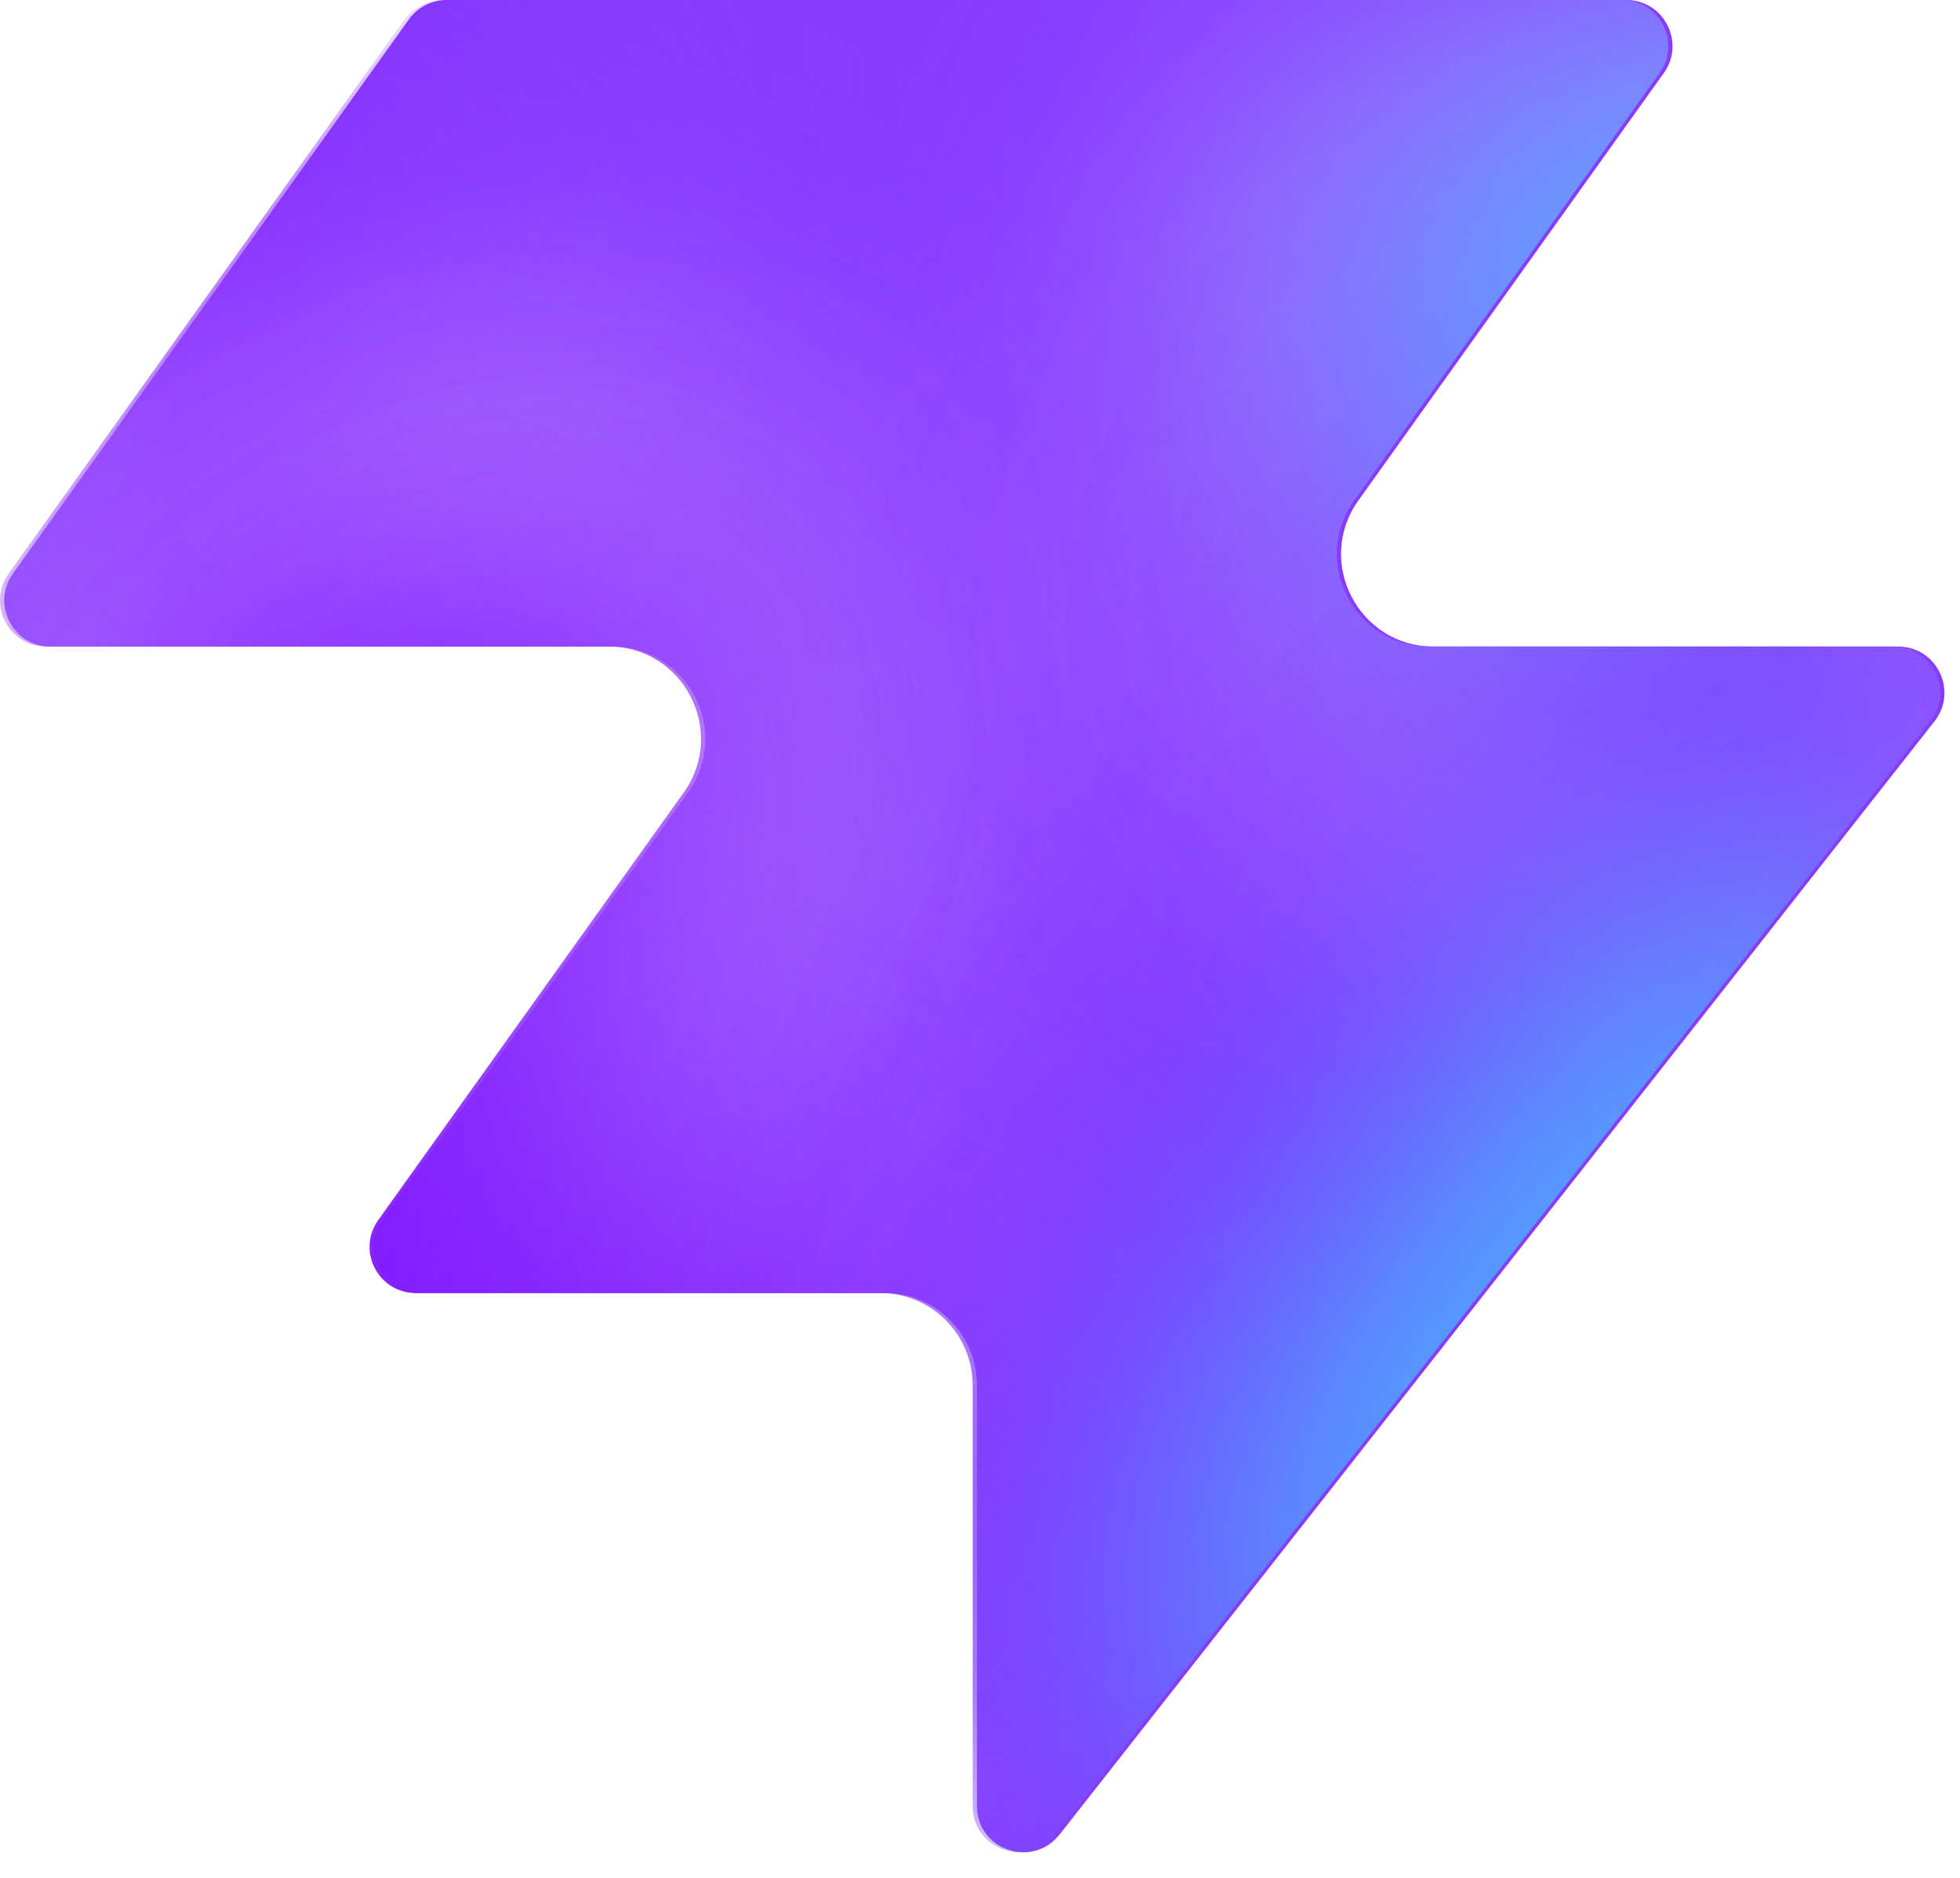
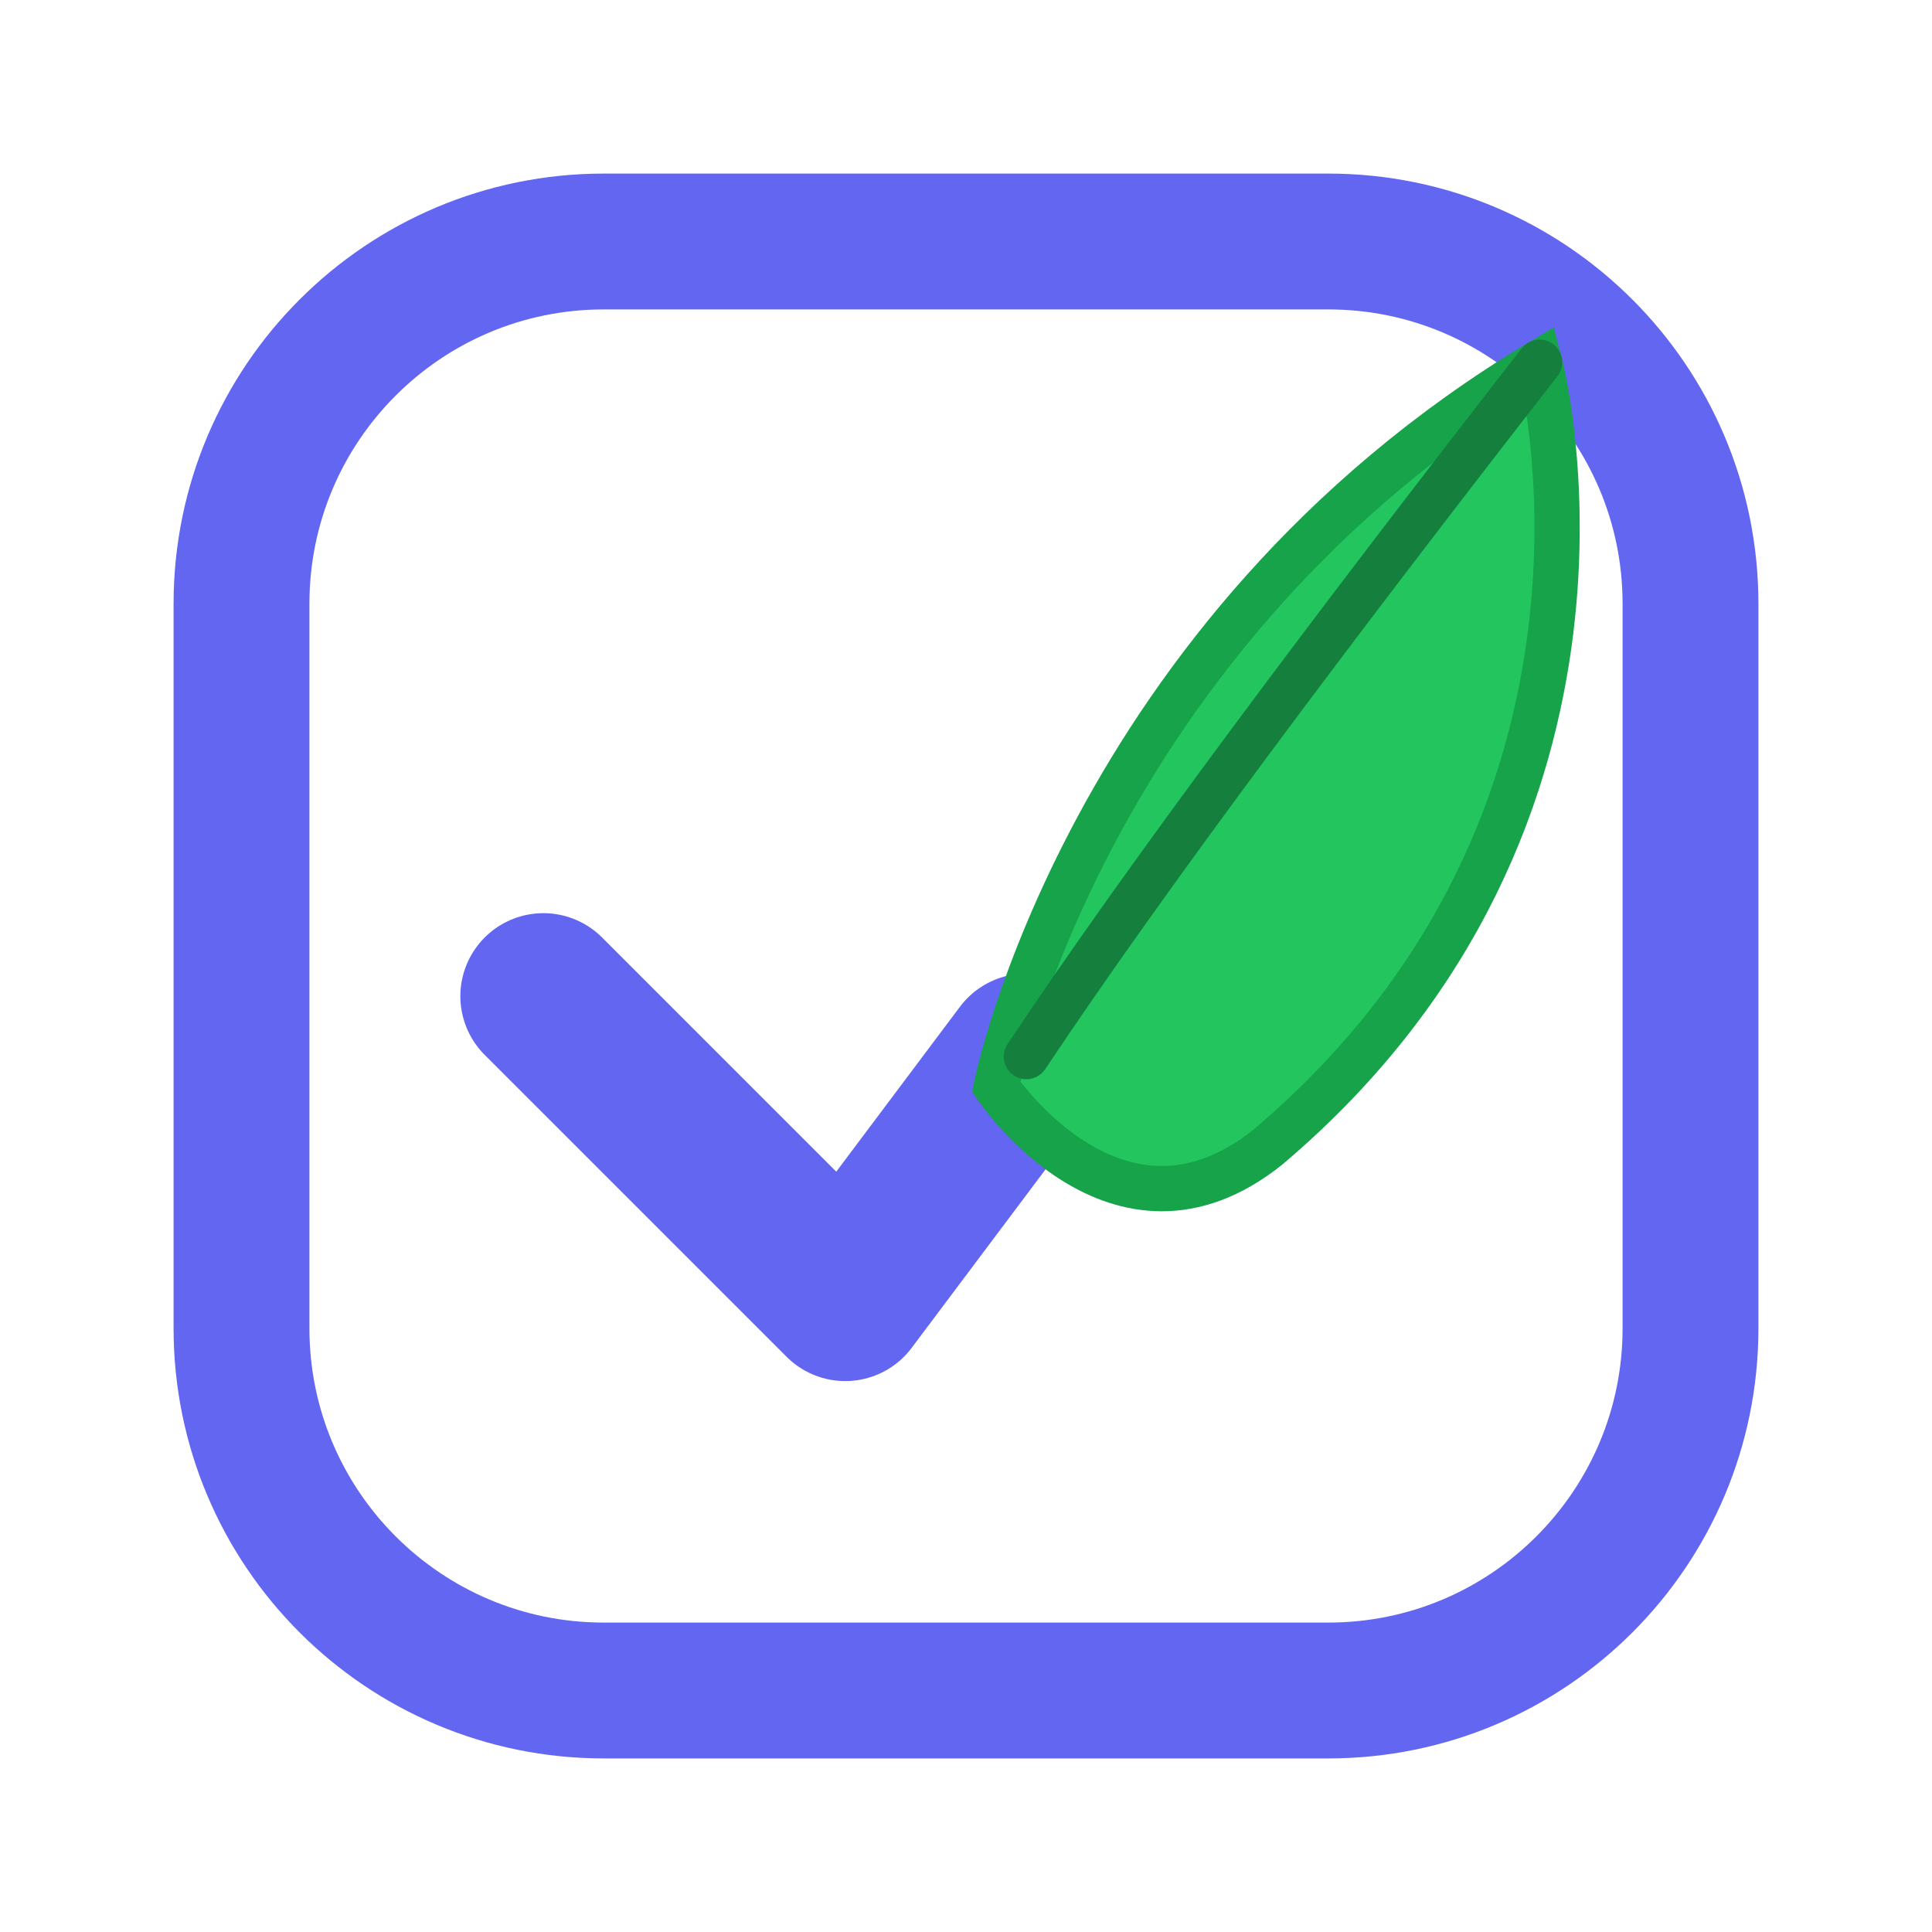
- <svg xmlns="http://www.w3.org/2000/svg" width="48" height="46" fill="none" viewBox="0 0 48 46">
-   <path fill="#863bff" d="M25.946 44.938c-.664.845-2.021.375-2.021-.698V33.937a2.26 2.26 0 0 0-2.262-2.262H10.287c-.92 0-1.456-1.04-.92-1.788l7.48-10.471c1.07-1.497 0-3.578-1.842-3.578H1.237c-.92 0-1.456-1.04-.92-1.788L10.013.474c.214-.297.556-.474.92-.474h28.894c.92 0 1.456 1.04.92 1.788l-7.48 10.471c-1.07 1.498 0 3.579 1.842 3.579h11.377c.943 0 1.473 1.088.89 1.83L25.947 44.94z" style="fill:#863bff;fill:color(display-p3 .525 .23 1);fill-opacity:1" />
-   <mask id="a" width="48" height="46" x="0" y="0" maskUnits="userSpaceOnUse" style="mask-type:alpha">
-     <path fill="#000" d="M25.842 44.938c-.664.844-2.021.375-2.021-.698V33.937a2.26 2.26 0 0 0-2.262-2.262H10.183c-.92 0-1.456-1.04-.92-1.788l7.48-10.471c1.07-1.498 0-3.579-1.842-3.579H1.133c-.92 0-1.456-1.04-.92-1.787L9.91.473c.214-.297.556-.474.92-.474h28.894c.92 0 1.456 1.04.92 1.788l-7.48 10.471c-1.07 1.498 0 3.578 1.842 3.578h11.377c.943 0 1.473 1.088.89 1.832L25.843 44.94z" style="fill:#000;fill-opacity:1" />
-   </mask>
-   <g mask="url(#a)">
-     <g filter="url(#b)">
-       <ellipse cx="5.508" cy="14.704" fill="#ede6ff" rx="5.508" ry="14.704" style="fill:#ede6ff;fill:color(display-p3 .927 .903 1);fill-opacity:1" transform="matrix(.00324 1 1 -.00324 -4.47 31.516)" />
-     </g>
-     <g filter="url(#c)">
-       <ellipse cx="10.399" cy="29.851" fill="#ede6ff" rx="10.399" ry="29.851" style="fill:#ede6ff;fill:color(display-p3 .927 .903 1);fill-opacity:1" transform="matrix(.00324 1 1 -.00324 -39.328 7.883)" />
-     </g>
-     <g filter="url(#d)">
-       <ellipse cx="5.508" cy="30.487" fill="#7e14ff" rx="5.508" ry="30.487" style="fill:#7e14ff;fill:color(display-p3 .492 .077 1);fill-opacity:1" transform="rotate(89.814 -25.913 -14.639)scale(1 -1)" />
-     </g>
-     <g filter="url(#e)">
-       <ellipse cx="5.508" cy="30.599" fill="#7e14ff" rx="5.508" ry="30.599" style="fill:#7e14ff;fill:color(display-p3 .492 .077 1);fill-opacity:1" transform="rotate(89.814 -32.644 -3.334)scale(1 -1)" />
-     </g>
-     <g filter="url(#f)">
-       <ellipse cx="5.508" cy="30.599" fill="#7e14ff" rx="5.508" ry="30.599" style="fill:#7e14ff;fill:color(display-p3 .492 .077 1);fill-opacity:1" transform="matrix(.00324 1 1 -.00324 -34.34 30.47)" />
-     </g>
-     <g filter="url(#g)">
-       <ellipse cx="14.072" cy="22.078" fill="#ede6ff" rx="14.072" ry="22.078" style="fill:#ede6ff;fill:color(display-p3 .927 .903 1);fill-opacity:1" transform="rotate(93.35 24.506 48.493)scale(-1 1)" />
-     </g>
-     <g filter="url(#h)">
-       <ellipse cx="3.47" cy="21.501" fill="#7e14ff" rx="3.47" ry="21.501" style="fill:#7e14ff;fill:color(display-p3 .492 .077 1);fill-opacity:1" transform="rotate(89.009 28.708 47.59)scale(-1 1)" />
-     </g>
-     <g filter="url(#i)">
-       <ellipse cx="3.47" cy="21.501" fill="#7e14ff" rx="3.47" ry="21.501" style="fill:#7e14ff;fill:color(display-p3 .492 .077 1);fill-opacity:1" transform="rotate(89.009 28.708 47.59)scale(-1 1)" />
-     </g>
-     <g filter="url(#j)">
-       <ellipse cx=".387" cy="8.972" fill="#7e14ff" rx="4.407" ry="29.108" style="fill:#7e14ff;fill:color(display-p3 .492 .077 1);fill-opacity:1" transform="rotate(39.51 .387 8.972)" />
-     </g>
-     <g filter="url(#k)">
-       <ellipse cx="47.523" cy="-6.092" fill="#7e14ff" rx="4.407" ry="29.108" style="fill:#7e14ff;fill:color(display-p3 .492 .077 1);fill-opacity:1" transform="rotate(37.892 47.523 -6.092)" />
-     </g>
-     <g filter="url(#l)">
-       <ellipse cx="41.412" cy="6.333" fill="#47bfff" rx="5.971" ry="9.665" style="fill:#47bfff;fill:color(display-p3 .28 .748 1);fill-opacity:1" transform="rotate(37.892 41.412 6.333)" />
-     </g>
-     <g filter="url(#m)">
-       <ellipse cx="-1.879" cy="38.332" fill="#7e14ff" rx="4.407" ry="29.108" style="fill:#7e14ff;fill:color(display-p3 .492 .077 1);fill-opacity:1" transform="rotate(37.892 -1.88 38.332)" />
-     </g>
-     <g filter="url(#n)">
-       <ellipse cx="-1.879" cy="38.332" fill="#7e14ff" rx="4.407" ry="29.108" style="fill:#7e14ff;fill:color(display-p3 .492 .077 1);fill-opacity:1" transform="rotate(37.892 -1.88 38.332)" />
-     </g>
-     <g filter="url(#o)">
-       <ellipse cx="35.651" cy="29.907" fill="#7e14ff" rx="4.407" ry="29.108" style="fill:#7e14ff;fill:color(display-p3 .492 .077 1);fill-opacity:1" transform="rotate(37.892 35.651 29.907)" />
-     </g>
-     <g filter="url(#p)">
-       <ellipse cx="38.418" cy="32.4" fill="#47bfff" rx="5.971" ry="15.297" style="fill:#47bfff;fill:color(display-p3 .28 .748 1);fill-opacity:1" transform="rotate(37.892 38.418 32.4)" />
-     </g>
-   </g>
-   <defs>
-     <filter id="b" width="60.045" height="41.654" x="-19.77" y="16.149" color-interpolation-filters="sRGB" filterUnits="userSpaceOnUse">
-       <feFlood flood-opacity="0" result="BackgroundImageFix" />
-       <feBlend in="SourceGraphic" in2="BackgroundImageFix" result="shape" />
-       <feGaussianBlur result="effect1_foregroundBlur_2002_17158" stdDeviation="7.659" />
-     </filter>
-     <filter id="c" width="90.34" height="51.437" x="-54.613" y="-7.533" color-interpolation-filters="sRGB" filterUnits="userSpaceOnUse">
-       <feFlood flood-opacity="0" result="BackgroundImageFix" />
-       <feBlend in="SourceGraphic" in2="BackgroundImageFix" result="shape" />
-       <feGaussianBlur result="effect1_foregroundBlur_2002_17158" stdDeviation="7.659" />
-     </filter>
-     <filter id="d" width="79.355" height="29.4" x="-49.64" y="2.03" color-interpolation-filters="sRGB" filterUnits="userSpaceOnUse">
-       <feFlood flood-opacity="0" result="BackgroundImageFix" />
-       <feBlend in="SourceGraphic" in2="BackgroundImageFix" result="shape" />
-       <feGaussianBlur result="effect1_foregroundBlur_2002_17158" stdDeviation="4.596" />
-     </filter>
-     <filter id="e" width="79.579" height="29.4" x="-45.045" y="20.029" color-interpolation-filters="sRGB" filterUnits="userSpaceOnUse">
-       <feFlood flood-opacity="0" result="BackgroundImageFix" />
-       <feBlend in="SourceGraphic" in2="BackgroundImageFix" result="shape" />
-       <feGaussianBlur result="effect1_foregroundBlur_2002_17158" stdDeviation="4.596" />
-     </filter>
-     <filter id="f" width="79.579" height="29.4" x="-43.513" y="21.178" color-interpolation-filters="sRGB" filterUnits="userSpaceOnUse">
-       <feFlood flood-opacity="0" result="BackgroundImageFix" />
-       <feBlend in="SourceGraphic" in2="BackgroundImageFix" result="shape" />
-       <feGaussianBlur result="effect1_foregroundBlur_2002_17158" stdDeviation="4.596" />
-     </filter>
-     <filter id="g" width="74.749" height="58.852" x="15.756" y="-17.901" color-interpolation-filters="sRGB" filterUnits="userSpaceOnUse">
-       <feFlood flood-opacity="0" result="BackgroundImageFix" />
-       <feBlend in="SourceGraphic" in2="BackgroundImageFix" result="shape" />
-       <feGaussianBlur result="effect1_foregroundBlur_2002_17158" stdDeviation="7.659" />
-     </filter>
-     <filter id="h" width="61.377" height="25.362" x="23.548" y="2.284" color-interpolation-filters="sRGB" filterUnits="userSpaceOnUse">
-       <feFlood flood-opacity="0" result="BackgroundImageFix" />
-       <feBlend in="SourceGraphic" in2="BackgroundImageFix" result="shape" />
-       <feGaussianBlur result="effect1_foregroundBlur_2002_17158" stdDeviation="4.596" />
-     </filter>
-     <filter id="i" width="61.377" height="25.362" x="23.548" y="2.284" color-interpolation-filters="sRGB" filterUnits="userSpaceOnUse">
-       <feFlood flood-opacity="0" result="BackgroundImageFix" />
-       <feBlend in="SourceGraphic" in2="BackgroundImageFix" result="shape" />
-       <feGaussianBlur result="effect1_foregroundBlur_2002_17158" stdDeviation="4.596" />
-     </filter>
-     <filter id="j" width="56.045" height="63.649" x="-27.636" y="-22.853" color-interpolation-filters="sRGB" filterUnits="userSpaceOnUse">
-       <feFlood flood-opacity="0" result="BackgroundImageFix" />
-       <feBlend in="SourceGraphic" in2="BackgroundImageFix" result="shape" />
-       <feGaussianBlur result="effect1_foregroundBlur_2002_17158" stdDeviation="4.596" />
-     </filter>
-     <filter id="k" width="54.814" height="64.646" x="20.116" y="-38.415" color-interpolation-filters="sRGB" filterUnits="userSpaceOnUse">
-       <feFlood flood-opacity="0" result="BackgroundImageFix" />
-       <feBlend in="SourceGraphic" in2="BackgroundImageFix" result="shape" />
-       <feGaussianBlur result="effect1_foregroundBlur_2002_17158" stdDeviation="4.596" />
-     </filter>
-     <filter id="l" width="33.541" height="35.313" x="24.641" y="-11.323" color-interpolation-filters="sRGB" filterUnits="userSpaceOnUse">
-       <feFlood flood-opacity="0" result="BackgroundImageFix" />
-       <feBlend in="SourceGraphic" in2="BackgroundImageFix" result="shape" />
-       <feGaussianBlur result="effect1_foregroundBlur_2002_17158" stdDeviation="4.596" />
-     </filter>
-     <filter id="m" width="54.814" height="64.646" x="-29.286" y="6.009" color-interpolation-filters="sRGB" filterUnits="userSpaceOnUse">
-       <feFlood flood-opacity="0" result="BackgroundImageFix" />
-       <feBlend in="SourceGraphic" in2="BackgroundImageFix" result="shape" />
-       <feGaussianBlur result="effect1_foregroundBlur_2002_17158" stdDeviation="4.596" />
-     </filter>
-     <filter id="n" width="54.814" height="64.646" x="-29.286" y="6.009" color-interpolation-filters="sRGB" filterUnits="userSpaceOnUse">
-       <feFlood flood-opacity="0" result="BackgroundImageFix" />
-       <feBlend in="SourceGraphic" in2="BackgroundImageFix" result="shape" />
-       <feGaussianBlur result="effect1_foregroundBlur_2002_17158" stdDeviation="4.596" />
-     </filter>
-     <filter id="o" width="54.814" height="64.646" x="8.244" y="-2.416" color-interpolation-filters="sRGB" filterUnits="userSpaceOnUse">
-       <feFlood flood-opacity="0" result="BackgroundImageFix" />
-       <feBlend in="SourceGraphic" in2="BackgroundImageFix" result="shape" />
-       <feGaussianBlur result="effect1_foregroundBlur_2002_17158" stdDeviation="4.596" />
-     </filter>
-     <filter id="p" width="39.409" height="43.623" x="18.713" y="10.588" color-interpolation-filters="sRGB" filterUnits="userSpaceOnUse">
-       <feFlood flood-opacity="0" result="BackgroundImageFix" />
-       <feBlend in="SourceGraphic" in2="BackgroundImageFix" result="shape" />
-       <feGaussianBlur result="effect1_foregroundBlur_2002_17158" stdDeviation="4.596" />
-     </filter>
-   </defs>
+ <svg xmlns="http://www.w3.org/2000/svg" viewBox="0 0 64 64" fill="none">
+   <rect x="8" y="8" width="48" height="48" rx="12" fill="none" stroke="#6366f1" stroke-width="4.5" />
+   <path d="M18 33 L28 43 L34 35" stroke="#6366f1" stroke-width="5.5" stroke-linecap="round" stroke-linejoin="round" />
+   <path d="M33 36 C33 36 36 21 51 12 C51 12 55 27 42 38 C37 42 33 36 33 36 Z" fill="#22c55e" stroke="#16a34a" stroke-width="1.5" />
+   <path d="M34 35 C38 29 44 21 51 12" stroke="#15803d" stroke-width="1.5" stroke-linecap="round" />
</svg>
